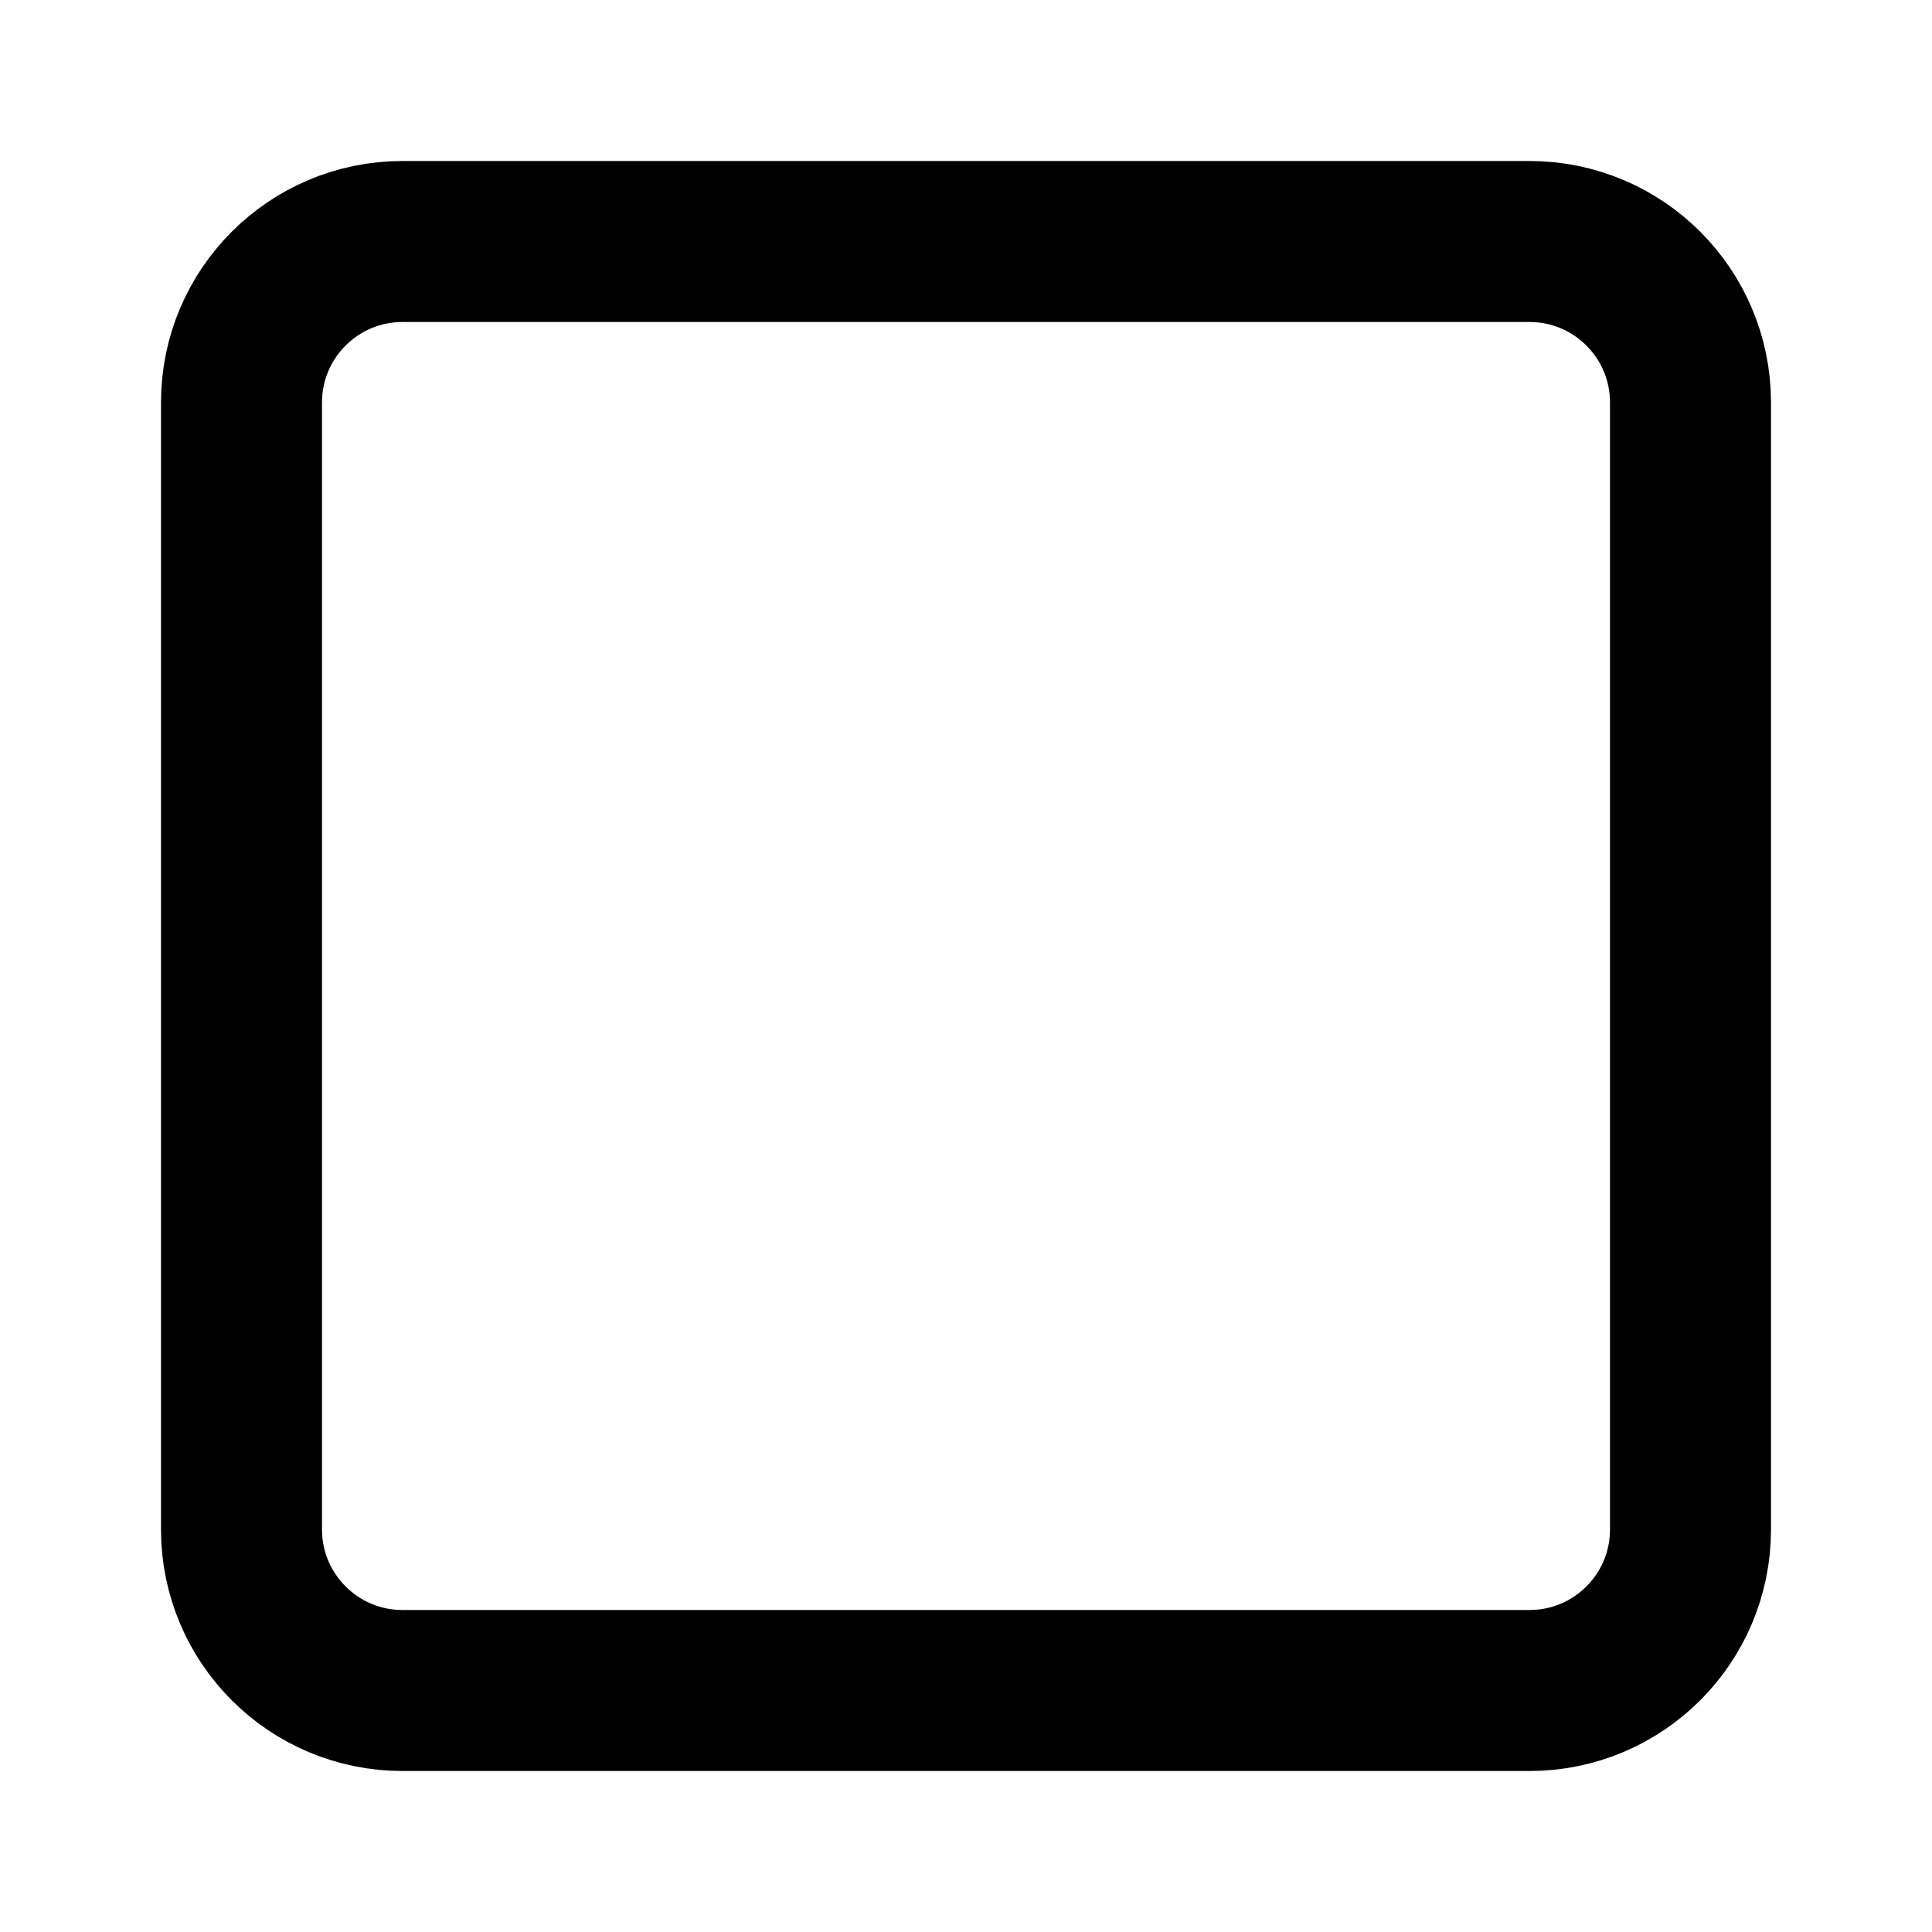
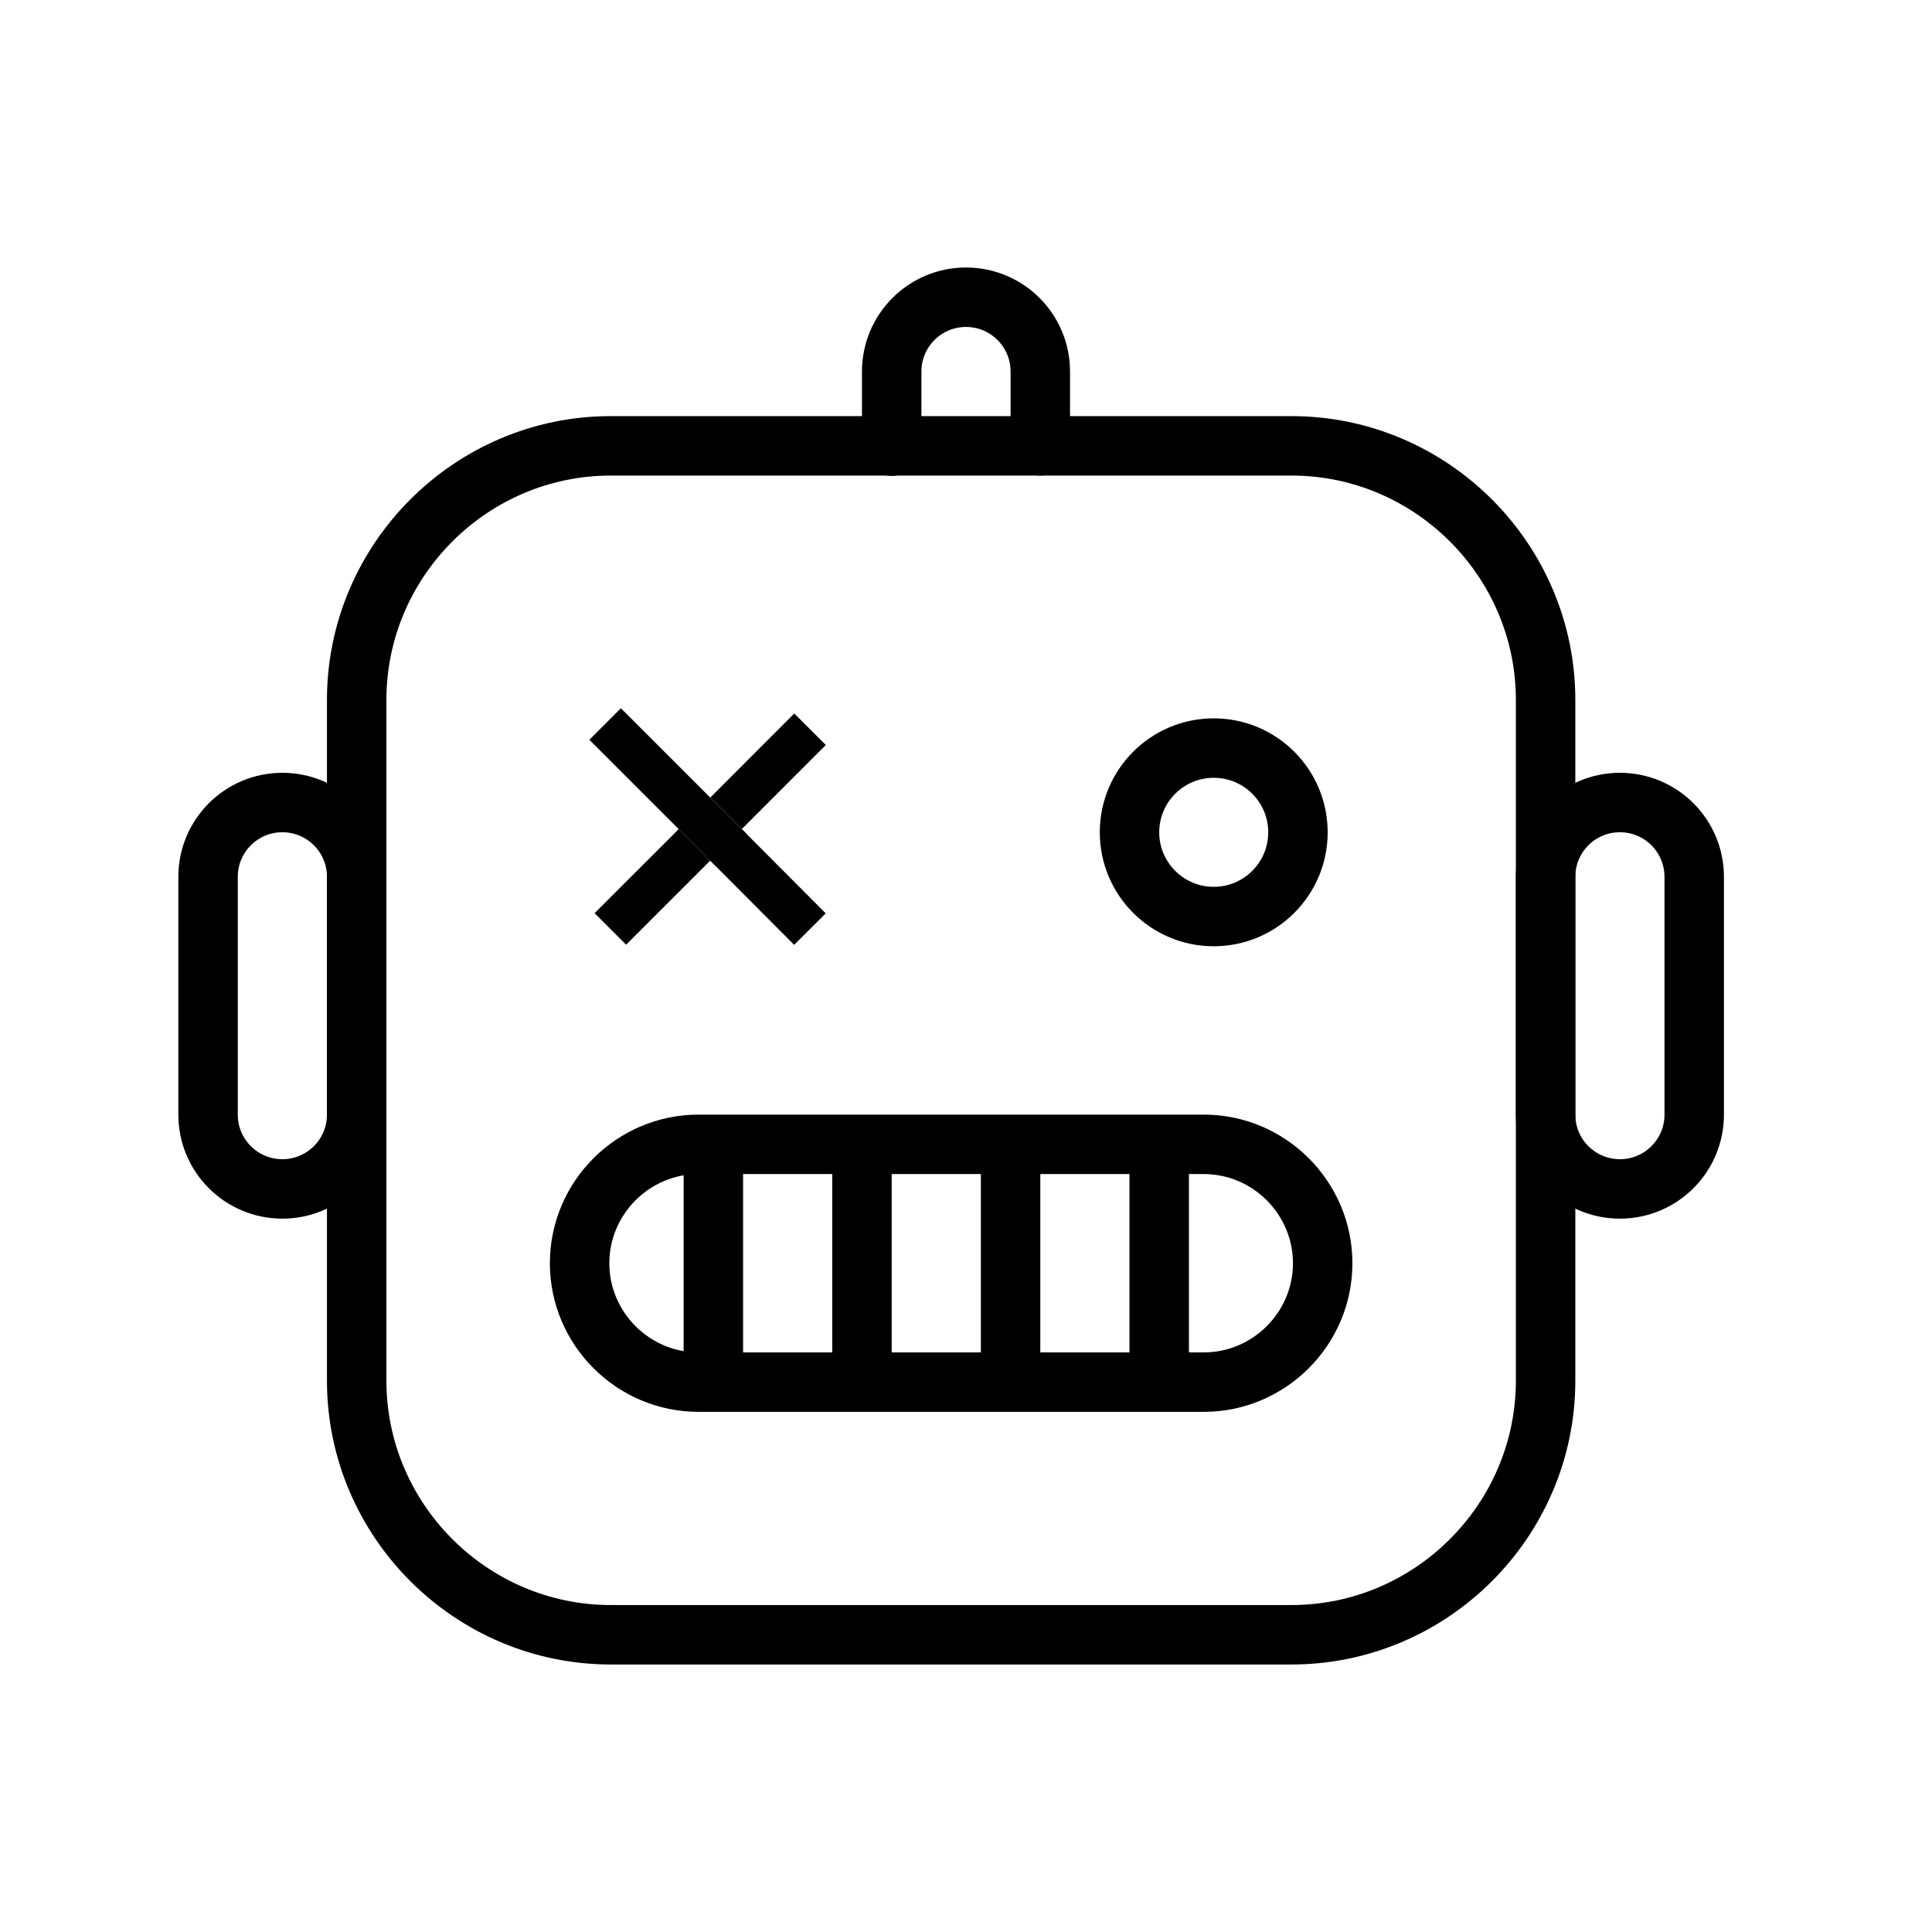
- <svg xmlns="http://www.w3.org/2000/svg" width="24" height="24" viewBox="0 0 24 24" fill="none" stroke="currentColor" stroke-width="2" stroke-linecap="round" stroke-linejoin="round" class="feather feather-square">
-   <rect x="3" y="3" width="18" height="18" rx="2" ry="2" />
+ <svg xmlns="http://www.w3.org/2000/svg" width="65" height="65" viewBox="0 0 65 65" fill="none">
+   <path d="M30 15.011V12.5C30 11.119 31.119 10 32.5 10C33.881 10 35 11.119 35 12.5V15" stroke="black" stroke-width="2" stroke-miterlimit="2" stroke-linecap="round" stroke-linejoin="round" />
+   <path d="M43.45 55H20.549C15.847 55 12 51.153 12 46.45V23.549C12 18.847 15.847 15 20.549 15H43.45C48.153 15 52 18.847 52 23.549V46.45C52 51.153 48.153 55 43.45 55Z" stroke="black" stroke-width="2" stroke-miterlimit="2" stroke-linecap="round" stroke-linejoin="round" />
+   <path d="M40.835 30.836C42.4 30.836 43.668 29.567 43.668 28.002C43.668 26.437 42.4 25.168 40.835 25.168C39.27 25.168 38.001 26.437 38.001 28.002C38.001 29.567 39.27 30.836 40.835 30.836Z" stroke="black" stroke-width="2" stroke-miterlimit="2" stroke-linecap="round" stroke-linejoin="round" />
+   <path d="M40.5 46.5H23.5C21.3 46.5 19.5 44.7 19.5 42.5C19.5 40.3 21.3 38.5 23.5 38.5H40.5C42.7 38.5 44.5 40.3 44.5 42.5C44.5 44.7 42.7 46.5 40.5 46.5Z" stroke="black" stroke-width="2" stroke-miterlimit="2" />
+   <path d="M9.5 40C8.119 40 7 38.881 7 37.5V29.5C7 28.119 8.119 27 9.5 27C10.881 27 12 28.119 12 29.5V37.5C12 38.881 10.881 40 9.5 40Z" stroke="black" stroke-width="2" stroke-miterlimit="2" stroke-linecap="round" stroke-linejoin="round" />
+   <path d="M54.5 40C55.881 40 57 38.881 57 37.5V29.5C57 28.119 55.881 27 54.5 27C53.119 27 52 28.119 52 29.5V37.5C52 38.881 53.119 40 54.5 40Z" stroke="black" stroke-width="2" stroke-miterlimit="2" stroke-linecap="round" stroke-linejoin="round" />
+   <path d="M24 39V46" stroke="black" stroke-width="2" stroke-miterlimit="2" stroke-linecap="round" stroke-linejoin="round" />
+   <path d="M29 39V46" stroke="black" stroke-width="2" stroke-miterlimit="2" stroke-linecap="round" stroke-linejoin="round" />
+   <path d="M34 39V46" stroke="black" stroke-width="2" stroke-miterlimit="2" stroke-linecap="round" stroke-linejoin="round" />
+   <path d="M39 39V46" stroke="black" stroke-width="2" stroke-miterlimit="2" stroke-linecap="round" stroke-linejoin="round" />
+   <line x1="27.253" y1="24.535" x2="24.425" y2="27.364" stroke="black" stroke-width="1.5" />
+   <line x1="23.364" y1="28.425" x2="20.535" y2="31.253" stroke="black" stroke-width="1.5" />
+   <line x1="24.425" y1="28.425" x2="27.249" y2="31.259" stroke="black" stroke-width="1.5" />
+   <line x1="20.359" y1="24.359" x2="24.601" y2="28.601" stroke="black" stroke-width="1.5" />
</svg>
